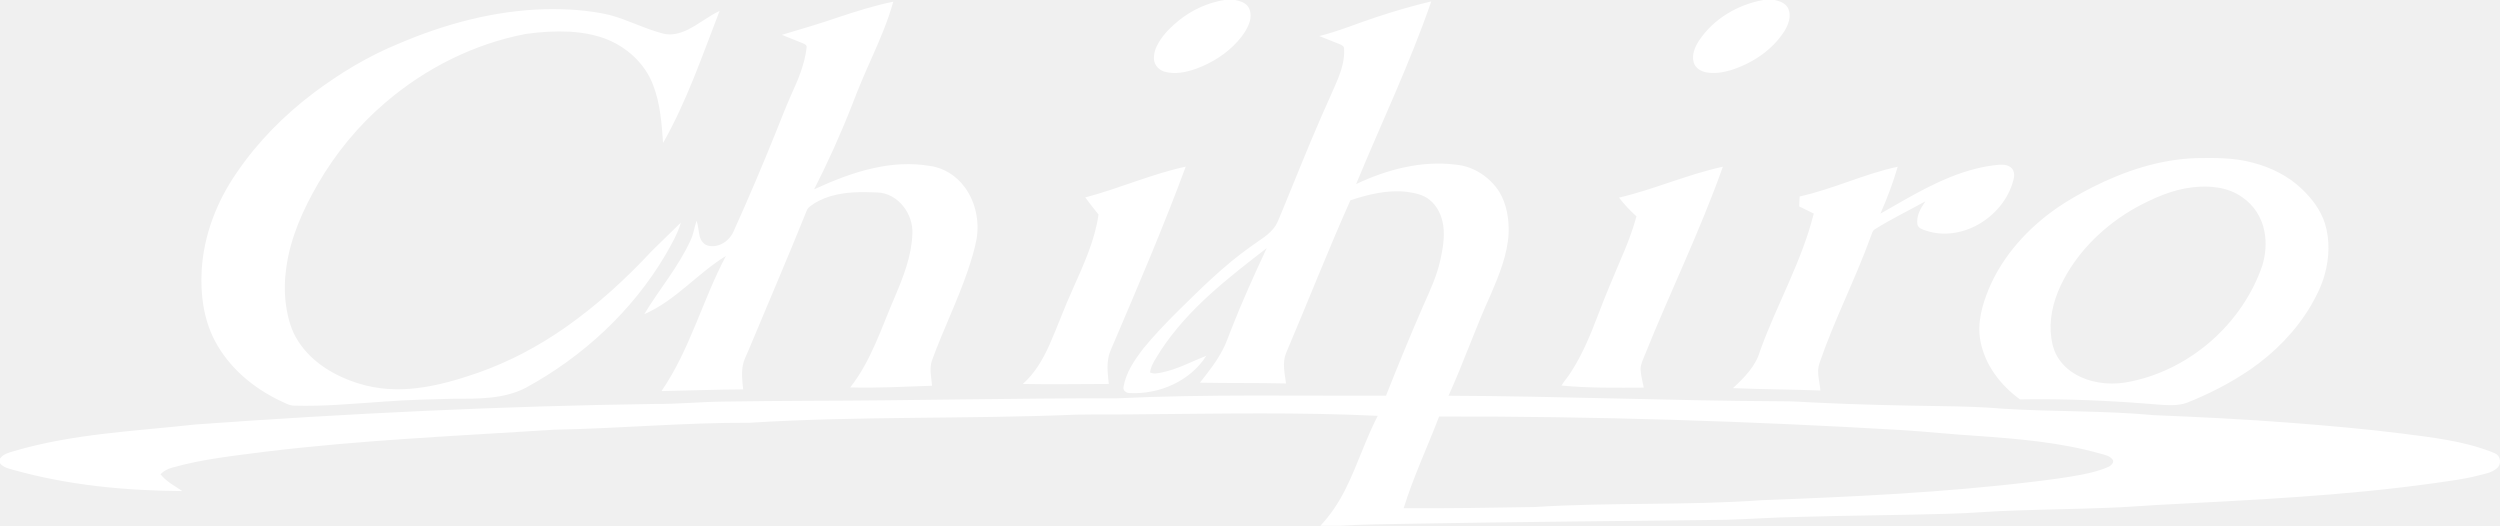
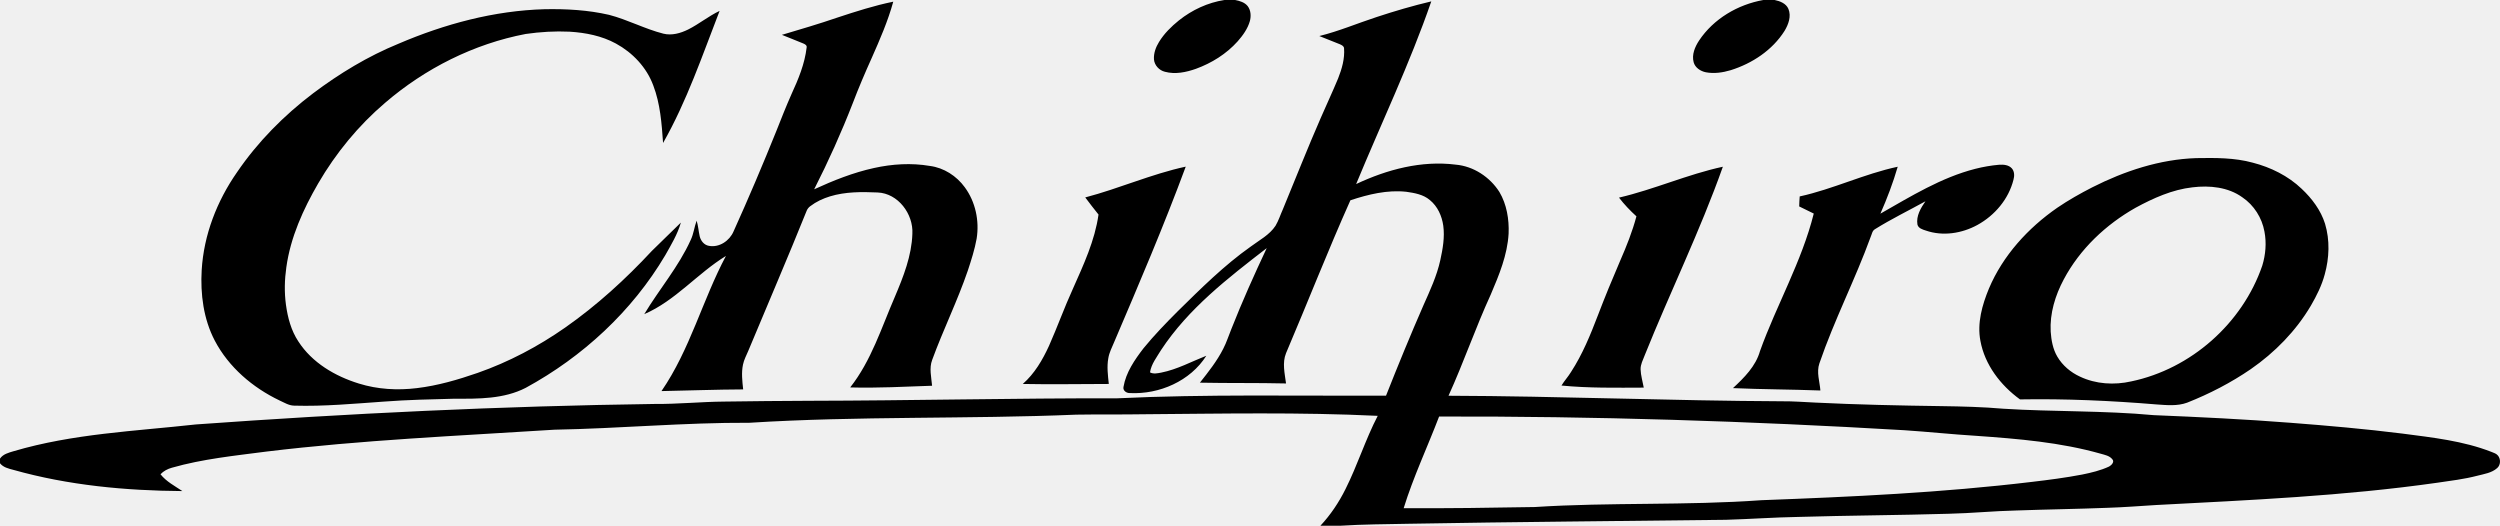
<svg xmlns="http://www.w3.org/2000/svg" height="156.176" viewBox="0 0 2525.005 531" width="742.649">
-   <path fill="#ffffff" d="M1236.7 0h10.8c4.6.9 9.5 2.3 12.6 6.1 3.3 4.2 3.6 10.1 2.3 15.1-2.2 7.8-7.1 14.6-12.4 20.6-11.4 12.7-26.2 21.9-42.1 27.7-9.9 3.5-20.9 5.8-31.3 3-5.8-1.4-10.6-6.5-11.1-12.5-.4-6.3 1.9-12.4 5.1-17.6 5.2-8.5 12.4-15.6 20.1-21.8 13.3-10.6 29.2-18 46-20.6M1781 0h11.4c5.4 1.1 11.6 3.5 13.9 9 3.1 7.5 0 15.7-3.9 22.2-12.3 19.5-32.7 32.9-54.4 39.7-8.1 2.4-16.7 3.7-25.1 2.1-5.4-1.1-10.8-4.6-12.3-10.1-2.1-7.7 1.3-15.6 5.5-22 14.7-22 39.1-36.3 64.9-40.9M845.9 17.7c18.5-6.1 37.2-12.1 56.3-16-5.4 19.6-13.5 38.2-21.7 56.7-6.8 15.1-13.3 30.3-19.2 45.8-11.5 29.6-24.6 58.7-39 87 19.4-8.9 39.4-16.9 60.4-21.5 18.5-4.1 37.8-5.3 56.5-2.1 14.1 1.8 26.9 10.1 35.2 21.5 10.9 14.8 14.9 34 12 52-2 11-5.4 21.6-8.9 32.2-10.5 30.7-24.9 59.8-36 90.2-3.2 8.4-.8 17.5-.1 26.1-27.5.9-55.1 2.5-82.7 1.7 21.3-27 31.6-60.4 45.1-91.5 8.6-20.3 17-41.4 17.7-63.7 1.1-19.9-14.4-40.9-35.2-41.7-16-.7-32.4-.8-47.9 3.9-7.2 2.2-14.1 5.4-20.1 10-1.5 1.1-2.8 2.7-3.5 4.4-19.1 47.5-39.4 94.5-59.1 141.8-1.9 4.5-4.3 8.9-5.3 13.8-1.7 8.2-.7 16.7.2 25-27.5.1-55 1.2-82.5 1.7 28.9-42 41.4-92 65.1-136.5-28.9 17.7-51 45.2-82.5 58.8 15.2-25.3 34.7-47.9 46.9-74.9 3-6.2 3.6-13.1 6-19.5 1.6 5.1 1.9 10.5 3.1 15.8 1.1 4.5 4.4 8.8 9.3 9.6 10.4 2 20.9-5.1 24.9-14.6 15.1-33.4 29.4-67.1 43.1-101.1 5-12.6 9.9-25.1 15.4-37.5 6.9-15 13.4-30.6 15.3-47.1.5-2.2-1.7-3.4-3.4-4.1-7.2-3.1-14.5-5.7-21.6-8.7 18.8-5.6 37.6-11.1 56.2-17.5m544.5-.5c18.2-6 36.6-11.4 55.2-15.8-21.7 62.9-50.5 123-75.9 184.5 31.2-14.7 66-24 100.7-19.6 17.9 1.6 34.4 12.5 44 27.6 7.4 12.5 9.9 27.6 9.3 42-1.2 21.6-9.6 41.8-18 61.5-15.4 33.6-27.4 68.7-42.7 102.3 112.4.4 224.8 5.1 337.2 5.6 11-.1 22 .8 33 1.3 42.6 2.1 85.3 3 128 3.6 20.7.3 41.4.8 62 2.6 50.6 3.2 101.5 1.8 152 6.5 46.1 1.9 92.1 4.1 138.1 7.7 37.7 2.9 75.4 6.2 113 10.9 30.4 4 61.5 7.3 90.3 18.6 2.3.9 4.8 1.7 6.4 3.7 2.9 3.6 2.7 9.5-.9 12.6-5.5 4.9-13.1 5.9-20 7.7-13.4 3.5-27.1 5.1-40.7 7.1-94.2 13.4-189.3 17.5-284.1 22.5-16.3 1-32.6 2.3-49 2.8-30.6 1.2-61.3 1.6-91.9 2.7-22.7.5-45.3 2.8-68.1 3.3-50.7 1.5-101.4 1.7-152.1 3.2-24.3.4-48.6 2.2-73 2.9-106.7 1.3-213.3 2.1-320 4-23.2.5-46.4.5-69.5 2h-20.1c10.3-11 18.7-23.6 25.4-37.1 12.1-24.1 20.1-50 32.5-73.9-78.7-3.8-157.6-2.2-236.4-1.6-22.7.4-45.3 0-68 .4-110 4.6-220.2 1.3-330.1 8.2-65.7-.3-131.3 5.8-197 7-97.1 6.2-194.4 10.4-291 22.1-32 4.2-64.3 7.4-95.4 16.3-4.3 1.2-8.4 3.3-11.5 6.6 5.8 7.4 14.4 11.8 22.1 17-57.4-.4-115.2-5.8-170.6-21.4-4.9-1.3-10.3-2.5-13.6-6.7v-4.7c3.1-4.6 8.8-6 13.8-7.5 59.9-17.7 122.4-20.2 183.9-27C352 417.6 506.5 410.1 661.2 408c23.4.2 46.7-2.2 70-2.4 28.7-.5 57.3-.6 86-.8 103.7-.2 207.3-2.7 311-2.5 90.5-4.3 181.1-2.3 271.7-2.7 12.1-30.6 24.6-61.1 37.8-91.3 6.6-14.8 13.5-29.6 17-45.5 2.5-11.4 4.6-23.2 3-34.9-1.4-9.8-5.7-19.5-13.6-25.9-6.6-5.6-15.4-7.1-23.7-8.3-19.2-2.1-38.4 2.6-56.5 8.6-22.8 51-43.1 103-65 154.4-4 9.8-1.3 20.5 0 30.6-29-.7-58-.2-87-.8 8.6-10.9 17.3-21.8 23.6-34.3 3.3-6.3 5.4-13.2 8.1-19.7 10.9-27.7 23.1-54.9 35.8-81.9-39.1 30.2-79.2 61.1-106.7 102.9-4.3 7.2-9.9 14.1-11.2 22.6 3.6 1.9 7.7.9 11.5.2 16-3.2 30.4-11.1 45.4-17-16.2 25.6-47.5 39.2-77.3 37.7-3.3.1-7.1-2.4-6.4-6.1 2.5-14.8 11.3-27.5 20.3-39.2 10.8-13.2 22.6-25.4 34.6-37.4 23.4-23 46.8-46.3 73.7-65.3 8.7-6.5 18.9-11.7 25-21 3.1-5.2 4.9-11.1 7.4-16.6 12.8-30.9 25-62 38.4-92.6 5.7-13.2 11.9-26.3 17.4-39.6 3.8-9.6 6.8-19.9 6-30.4-.1-2.3-2.5-3.3-4.2-4.1-6.9-2.8-13.9-5.5-20.8-8.3 19.8-4.9 38.6-12.9 57.9-19.2m63.1 403.5c-11.8 30.9-26 60.9-35.8 92.6 44.1.2 88.3-.4 132.4-1.2 76.3-4.9 152.8-1.4 229-6.9 91.2-3.4 182.5-7.6 273.2-18.5 17-2 34-4.2 50.7-7.4 9.3-1.9 18.6-4.1 27.2-8.1 2.4-1.3 5.8-4.8 3.2-7.4-2.8-3.5-7.4-4.3-11.5-5.5-40.9-11.6-83.5-15.1-125.8-18.1-24.4-1.5-48.7-4.1-73.1-5.7-156.2-9.2-312.9-14.2-469.5-13.8M402.4 44.2c46.7-20 96.8-33.5 147.8-34.9 21.8-.4 43.7.8 65 5.7 18.8 4.9 36 14.2 54.8 19 8.5 2.1 17.3-.4 25-4.2 11-5.5 20.6-13.5 31.8-18.8-17.5 45.1-33.1 91.2-57.1 133.4-1.4-19.6-2.8-39.6-9.9-58.1-6.7-18.2-20.8-33.1-37.7-42.3-14.3-7.8-30.6-11-46.8-12-14.8-.7-29.6.2-44.3 2.3-52.4 10-101.6 34.8-142 69.5-27 23-49.8 50.8-67.6 81.4-15.2 26.2-28 54.5-32.2 84.7-1.8 12.5-2.1 25.3-.4 37.9 1.8 13 5.2 26 12.5 37 13.9 21.6 37.2 35.2 61.2 42.6 18.9 5.9 39 7 58.6 4.6 21-2.5 41.5-8.5 61.4-15.4 31.4-11 61.1-26.7 88.4-45.8 32-22.4 61-48.9 87.5-77.4 9.9-9.4 19.4-19.2 29.3-28.6-3.4 11.8-9.8 22.4-15.8 33-33.4 56.5-83.4 102.6-140.9 133.9-22.1 11.4-47.7 11.1-71.9 11-23.7.6-47.5 1.1-71.1 2.9-30.3 2.1-60.6 5-91 4.1-5.3-.1-9.9-3.1-14.6-5.2-27.2-13-51.4-33.6-65.5-60.5-11.4-21.8-14.6-47-13.2-71.2 2.1-35.5 15.4-69.7 35.6-98.7 20.9-30.7 47.4-57.5 77-79.9 26.6-20 55.3-37.4 86.1-50m1710.8 145c32.6-16.5 68.2-28.3 105-29.5 19.1-.3 38.5-.5 57.1 4.6 18.2 4.7 35.7 13.3 49.4 26.4 10.4 9.8 19.3 21.6 23.6 35.3 5 16.6 4.3 34.5-.3 51.1-3 11.2-8.2 21.6-14 31.6-15.1 25.6-36.4 47.3-60.8 64.2-20 13.7-41.7 24.9-64.2 33.8-9.8 3.6-20.5 2.5-30.7 1.8-45.9-3.8-92-5.9-138.1-5.1-19.6-14.2-35.6-35-40-59.2-3.4-18 1.8-36.2 8.6-52.7 14.1-33.4 39.5-61.2 69.1-81.7 11.3-7.7 23.2-14.4 35.3-20.6m101.2 0c-20.4 2.3-39.5 10.9-57.4 20.6-30.1 17-56.3 41.7-72.6 72.4-8.6 16.1-14.2 34.3-13.2 52.7.6 8.7 2.2 17.7 6.7 25.3 5.2 8.9 13.5 15.9 22.9 20.2 16 7.6 34.6 8.7 51.8 4.8 60.3-12.6 112.3-58.6 132.3-116.9 3.4-11.1 4.4-23 2.2-34.4-2.5-13.9-10.6-26.7-22.3-34.6-14.4-10.4-33.2-12.2-50.4-10.1m-219.3-18.7c7.9-2 15.9-3.4 24-4.1 4.5-.3 9.7.1 12.9 3.7 2.7 3.1 2.7 7.7 1.6 11.5-4.9 19.5-18.9 36-36.4 45.6-15.7 8.6-34.9 11.6-52 5.7-3.4-1.1-7.7-2.3-8.6-6.2-1.4-8.6 3.4-16.6 8.1-23.4-17 9.4-34.5 17.9-51 28.2-2.8 1.6-3.1 5.1-4.3 7.7-15.7 43.2-36.9 84.2-51.8 127.8-3.1 9 .3 18.3 1 27.4-29.4-1.1-58.9-1.1-88.3-2.4 11.3-10.5 23-22.1 27.3-37.4 16.8-46.8 42.2-90.4 54.3-138.9-4.9-2.4-9.8-4.9-14.7-7.2 0-3.4.3-6.7.5-10.1 33.8-7.4 65.2-22.8 99-30-4.7 16.2-10.7 32-17.5 47.4 30.8-17.5 61.4-36.5 95.9-45.3m-899 28.9c34.3-9 66.8-23.6 101.5-31.1-22.1 59.8-47.2 118.4-72.2 177-2.2 5.4-5.1 10.7-6 16.5-1.6 8.6-.4 17.4.5 26-29 0-58 .6-86.9 0 11.9-10.4 20-24.3 26.5-38.5 8.5-19.1 15.5-38.8 24.2-57.8 10.7-24.1 22.1-48.5 25.8-74.8-4.5-5.7-9.1-11.4-13.4-17.3m539.1.2c35.6-8.3 69.2-23.5 104.9-31.2-23 64.9-53.4 126.8-79 190.6-1.7 4.5-4.2 9-4.1 14 .2 6.3 2.1 12.3 3.2 18.5-27.7.1-55.5.6-83.1-2.1 2.9-4.8 6.8-9 9.7-13.8 11.5-17.7 19.5-37.3 27-56.9 7.1-18.6 14.7-37.1 22.6-55.4 6.4-14.6 12.3-29.4 16.4-44.8-6.4-5.8-12.4-12.1-17.6-18.9" />
+   <path d="M1236.7 0h10.8c4.6.9 9.5 2.3 12.6 6.1 3.3 4.2 3.6 10.1 2.3 15.1-2.2 7.8-7.1 14.6-12.4 20.6-11.4 12.7-26.2 21.9-42.1 27.7-9.9 3.5-20.9 5.8-31.3 3-5.8-1.4-10.6-6.5-11.1-12.5-.4-6.3 1.9-12.4 5.1-17.6 5.2-8.5 12.4-15.6 20.1-21.8 13.3-10.6 29.2-18 46-20.6M1781 0h11.4c5.4 1.1 11.6 3.5 13.9 9 3.1 7.5 0 15.7-3.9 22.2-12.3 19.5-32.7 32.9-54.4 39.7-8.1 2.4-16.7 3.7-25.1 2.1-5.4-1.1-10.8-4.6-12.3-10.1-2.1-7.7 1.3-15.6 5.5-22 14.7-22 39.1-36.3 64.9-40.9M845.9 17.7c18.5-6.1 37.2-12.1 56.3-16-5.4 19.6-13.5 38.2-21.7 56.7-6.8 15.1-13.3 30.3-19.2 45.8-11.5 29.6-24.6 58.7-39 87 19.4-8.9 39.4-16.9 60.4-21.5 18.5-4.1 37.8-5.3 56.5-2.1 14.1 1.8 26.9 10.1 35.2 21.5 10.9 14.8 14.9 34 12 52-2 11-5.4 21.6-8.9 32.2-10.5 30.7-24.9 59.8-36 90.2-3.2 8.4-.8 17.5-.1 26.1-27.5.9-55.1 2.5-82.7 1.7 21.3-27 31.6-60.4 45.1-91.5 8.6-20.3 17-41.4 17.7-63.7 1.1-19.9-14.4-40.9-35.2-41.7-16-.7-32.4-.8-47.9 3.9-7.2 2.2-14.1 5.4-20.1 10-1.5 1.1-2.8 2.7-3.5 4.4-19.1 47.5-39.4 94.5-59.1 141.8-1.9 4.5-4.3 8.9-5.3 13.8-1.7 8.2-.7 16.7.2 25-27.5.1-55 1.2-82.5 1.7 28.9-42 41.4-92 65.1-136.5-28.9 17.7-51 45.2-82.5 58.8 15.2-25.3 34.7-47.9 46.9-74.9 3-6.2 3.6-13.1 6-19.5 1.6 5.1 1.9 10.5 3.1 15.8 1.1 4.5 4.4 8.8 9.3 9.6 10.4 2 20.9-5.1 24.9-14.6 15.1-33.4 29.4-67.1 43.1-101.1 5-12.6 9.9-25.1 15.4-37.5 6.9-15 13.4-30.6 15.3-47.1.5-2.2-1.7-3.4-3.4-4.1-7.2-3.1-14.5-5.7-21.6-8.7 18.8-5.6 37.6-11.1 56.2-17.5m544.5-.5c18.2-6 36.6-11.4 55.2-15.8-21.7 62.9-50.5 123-75.9 184.5 31.2-14.7 66-24 100.7-19.6 17.9 1.6 34.4 12.5 44 27.6 7.4 12.5 9.9 27.6 9.3 42-1.2 21.6-9.6 41.8-18 61.5-15.4 33.6-27.4 68.7-42.7 102.3 112.4.4 224.8 5.1 337.2 5.6 11-.1 22 .8 33 1.3 42.6 2.1 85.3 3 128 3.6 20.7.3 41.4.8 62 2.6 50.6 3.2 101.5 1.8 152 6.5 46.1 1.9 92.1 4.1 138.1 7.7 37.7 2.9 75.4 6.2 113 10.9 30.4 4 61.5 7.3 90.3 18.6 2.3.9 4.8 1.7 6.4 3.7 2.9 3.6 2.7 9.5-.9 12.6-5.5 4.9-13.1 5.9-20 7.7-13.4 3.5-27.1 5.1-40.7 7.1-94.2 13.4-189.3 17.5-284.1 22.5-16.3 1-32.6 2.3-49 2.8-30.6 1.2-61.3 1.6-91.9 2.7-22.7.5-45.3 2.8-68.1 3.3-50.7 1.5-101.4 1.7-152.1 3.2-24.3.4-48.6 2.2-73 2.9-106.7 1.3-213.3 2.1-320 4-23.2.5-46.4.5-69.5 2h-20.1c10.3-11 18.7-23.6 25.4-37.1 12.1-24.1 20.1-50 32.5-73.9-78.7-3.8-157.6-2.2-236.4-1.6-22.7.4-45.3 0-68 .4-110 4.6-220.2 1.3-330.1 8.2-65.7-.3-131.3 5.8-197 7-97.1 6.2-194.4 10.4-291 22.1-32 4.2-64.3 7.4-95.4 16.3-4.3 1.2-8.4 3.3-11.5 6.6 5.8 7.4 14.4 11.8 22.1 17-57.4-.4-115.2-5.8-170.6-21.4-4.9-1.3-10.3-2.5-13.6-6.7v-4.7c3.1-4.6 8.8-6 13.8-7.5 59.9-17.7 122.4-20.2 183.9-27C352 417.6 506.5 410.1 661.2 408c23.4.2 46.7-2.2 70-2.4 28.7-.5 57.3-.6 86-.8 103.7-.2 207.3-2.7 311-2.5 90.5-4.3 181.1-2.3 271.7-2.7 12.1-30.6 24.6-61.1 37.8-91.3 6.6-14.8 13.5-29.6 17-45.5 2.5-11.4 4.6-23.2 3-34.9-1.4-9.8-5.7-19.5-13.6-25.9-6.6-5.6-15.4-7.1-23.7-8.3-19.2-2.1-38.4 2.6-56.5 8.6-22.8 51-43.1 103-65 154.4-4 9.8-1.3 20.5 0 30.6-29-.7-58-.2-87-.8 8.6-10.9 17.3-21.8 23.6-34.3 3.3-6.3 5.4-13.2 8.1-19.7 10.9-27.7 23.1-54.9 35.8-81.9-39.1 30.2-79.2 61.1-106.7 102.9-4.3 7.2-9.9 14.1-11.2 22.6 3.6 1.9 7.7.9 11.5.2 16-3.2 30.4-11.1 45.4-17-16.2 25.6-47.5 39.2-77.3 37.7-3.3.1-7.1-2.4-6.4-6.1 2.5-14.8 11.3-27.5 20.3-39.2 10.8-13.2 22.6-25.4 34.6-37.4 23.4-23 46.8-46.3 73.7-65.3 8.7-6.5 18.9-11.7 25-21 3.1-5.2 4.9-11.1 7.4-16.6 12.8-30.9 25-62 38.4-92.6 5.7-13.2 11.9-26.3 17.4-39.6 3.8-9.6 6.8-19.9 6-30.4-.1-2.3-2.5-3.3-4.2-4.1-6.9-2.8-13.9-5.5-20.8-8.3 19.8-4.9 38.6-12.9 57.9-19.2m63.1 403.5c-11.8 30.9-26 60.9-35.8 92.6 44.1.2 88.3-.4 132.4-1.2 76.3-4.9 152.8-1.4 229-6.9 91.2-3.4 182.5-7.6 273.2-18.5 17-2 34-4.2 50.7-7.4 9.3-1.9 18.6-4.1 27.2-8.1 2.4-1.3 5.8-4.8 3.2-7.4-2.8-3.5-7.4-4.3-11.5-5.5-40.9-11.6-83.5-15.1-125.8-18.1-24.4-1.5-48.7-4.1-73.1-5.7-156.2-9.2-312.9-14.2-469.5-13.8M402.4 44.2c46.7-20 96.8-33.5 147.8-34.9 21.8-.4 43.7.8 65 5.7 18.8 4.9 36 14.2 54.8 19 8.5 2.1 17.3-.4 25-4.2 11-5.5 20.6-13.5 31.8-18.8-17.5 45.1-33.1 91.2-57.1 133.4-1.4-19.6-2.8-39.6-9.9-58.1-6.7-18.2-20.8-33.1-37.7-42.3-14.3-7.8-30.6-11-46.8-12-14.8-.7-29.6.2-44.3 2.3-52.4 10-101.6 34.8-142 69.5-27 23-49.8 50.8-67.6 81.4-15.2 26.2-28 54.5-32.2 84.7-1.8 12.5-2.1 25.3-.4 37.9 1.8 13 5.2 26 12.5 37 13.9 21.6 37.2 35.2 61.2 42.6 18.9 5.9 39 7 58.6 4.6 21-2.5 41.5-8.5 61.4-15.4 31.4-11 61.1-26.7 88.4-45.8 32-22.4 61-48.9 87.5-77.4 9.9-9.4 19.4-19.2 29.3-28.6-3.4 11.8-9.8 22.4-15.8 33-33.4 56.5-83.4 102.6-140.9 133.9-22.1 11.4-47.7 11.1-71.9 11-23.7.6-47.5 1.1-71.1 2.9-30.3 2.1-60.6 5-91 4.1-5.3-.1-9.9-3.1-14.6-5.2-27.2-13-51.4-33.6-65.5-60.5-11.4-21.8-14.6-47-13.2-71.2 2.1-35.5 15.4-69.7 35.6-98.7 20.9-30.7 47.4-57.5 77-79.9 26.6-20 55.3-37.4 86.1-50m1710.8 145c32.6-16.5 68.2-28.3 105-29.5 19.1-.3 38.5-.5 57.1 4.6 18.2 4.7 35.7 13.3 49.4 26.4 10.4 9.8 19.3 21.6 23.6 35.3 5 16.6 4.3 34.5-.3 51.1-3 11.2-8.2 21.6-14 31.6-15.1 25.6-36.4 47.3-60.8 64.2-20 13.7-41.7 24.9-64.2 33.8-9.8 3.6-20.5 2.5-30.7 1.8-45.9-3.8-92-5.9-138.1-5.1-19.6-14.2-35.6-35-40-59.2-3.4-18 1.8-36.2 8.6-52.7 14.1-33.4 39.5-61.2 69.1-81.7 11.3-7.7 23.2-14.4 35.3-20.6m101.2 0c-20.4 2.3-39.5 10.9-57.4 20.6-30.1 17-56.3 41.7-72.6 72.4-8.6 16.1-14.2 34.3-13.2 52.7.6 8.7 2.2 17.7 6.7 25.3 5.2 8.9 13.5 15.9 22.9 20.2 16 7.6 34.6 8.7 51.8 4.8 60.3-12.6 112.3-58.6 132.3-116.9 3.4-11.1 4.4-23 2.2-34.4-2.5-13.9-10.6-26.7-22.3-34.6-14.4-10.4-33.2-12.2-50.4-10.1m-219.3-18.7c7.9-2 15.9-3.4 24-4.1 4.5-.3 9.7.1 12.9 3.7 2.7 3.1 2.7 7.7 1.6 11.5-4.9 19.5-18.9 36-36.4 45.6-15.7 8.6-34.9 11.6-52 5.7-3.4-1.1-7.7-2.3-8.6-6.2-1.4-8.6 3.4-16.6 8.1-23.4-17 9.4-34.5 17.9-51 28.2-2.8 1.6-3.1 5.1-4.3 7.7-15.7 43.2-36.9 84.2-51.8 127.8-3.1 9 .3 18.3 1 27.4-29.4-1.1-58.9-1.1-88.3-2.4 11.3-10.5 23-22.1 27.3-37.4 16.8-46.8 42.2-90.4 54.3-138.9-4.9-2.4-9.8-4.9-14.7-7.2 0-3.4.3-6.7.5-10.1 33.8-7.4 65.2-22.8 99-30-4.7 16.2-10.7 32-17.5 47.4 30.8-17.5 61.4-36.5 95.9-45.3m-899 28.9c34.3-9 66.8-23.6 101.5-31.1-22.1 59.8-47.2 118.4-72.2 177-2.2 5.4-5.1 10.7-6 16.5-1.6 8.6-.4 17.4.5 26-29 0-58 .6-86.9 0 11.9-10.4 20-24.3 26.5-38.5 8.5-19.1 15.5-38.8 24.2-57.8 10.7-24.1 22.1-48.5 25.8-74.8-4.5-5.7-9.1-11.4-13.4-17.3m539.1.2c35.6-8.3 69.2-23.5 104.9-31.2-23 64.9-53.4 126.8-79 190.6-1.7 4.5-4.2 9-4.1 14 .2 6.3 2.1 12.3 3.2 18.5-27.7.1-55.5.6-83.1-2.1 2.9-4.8 6.8-9 9.7-13.8 11.5-17.7 19.5-37.3 27-56.9 7.1-18.6 14.7-37.1 22.6-55.4 6.4-14.6 12.3-29.4 16.4-44.8-6.4-5.8-12.4-12.1-17.6-18.9" />
</svg>
